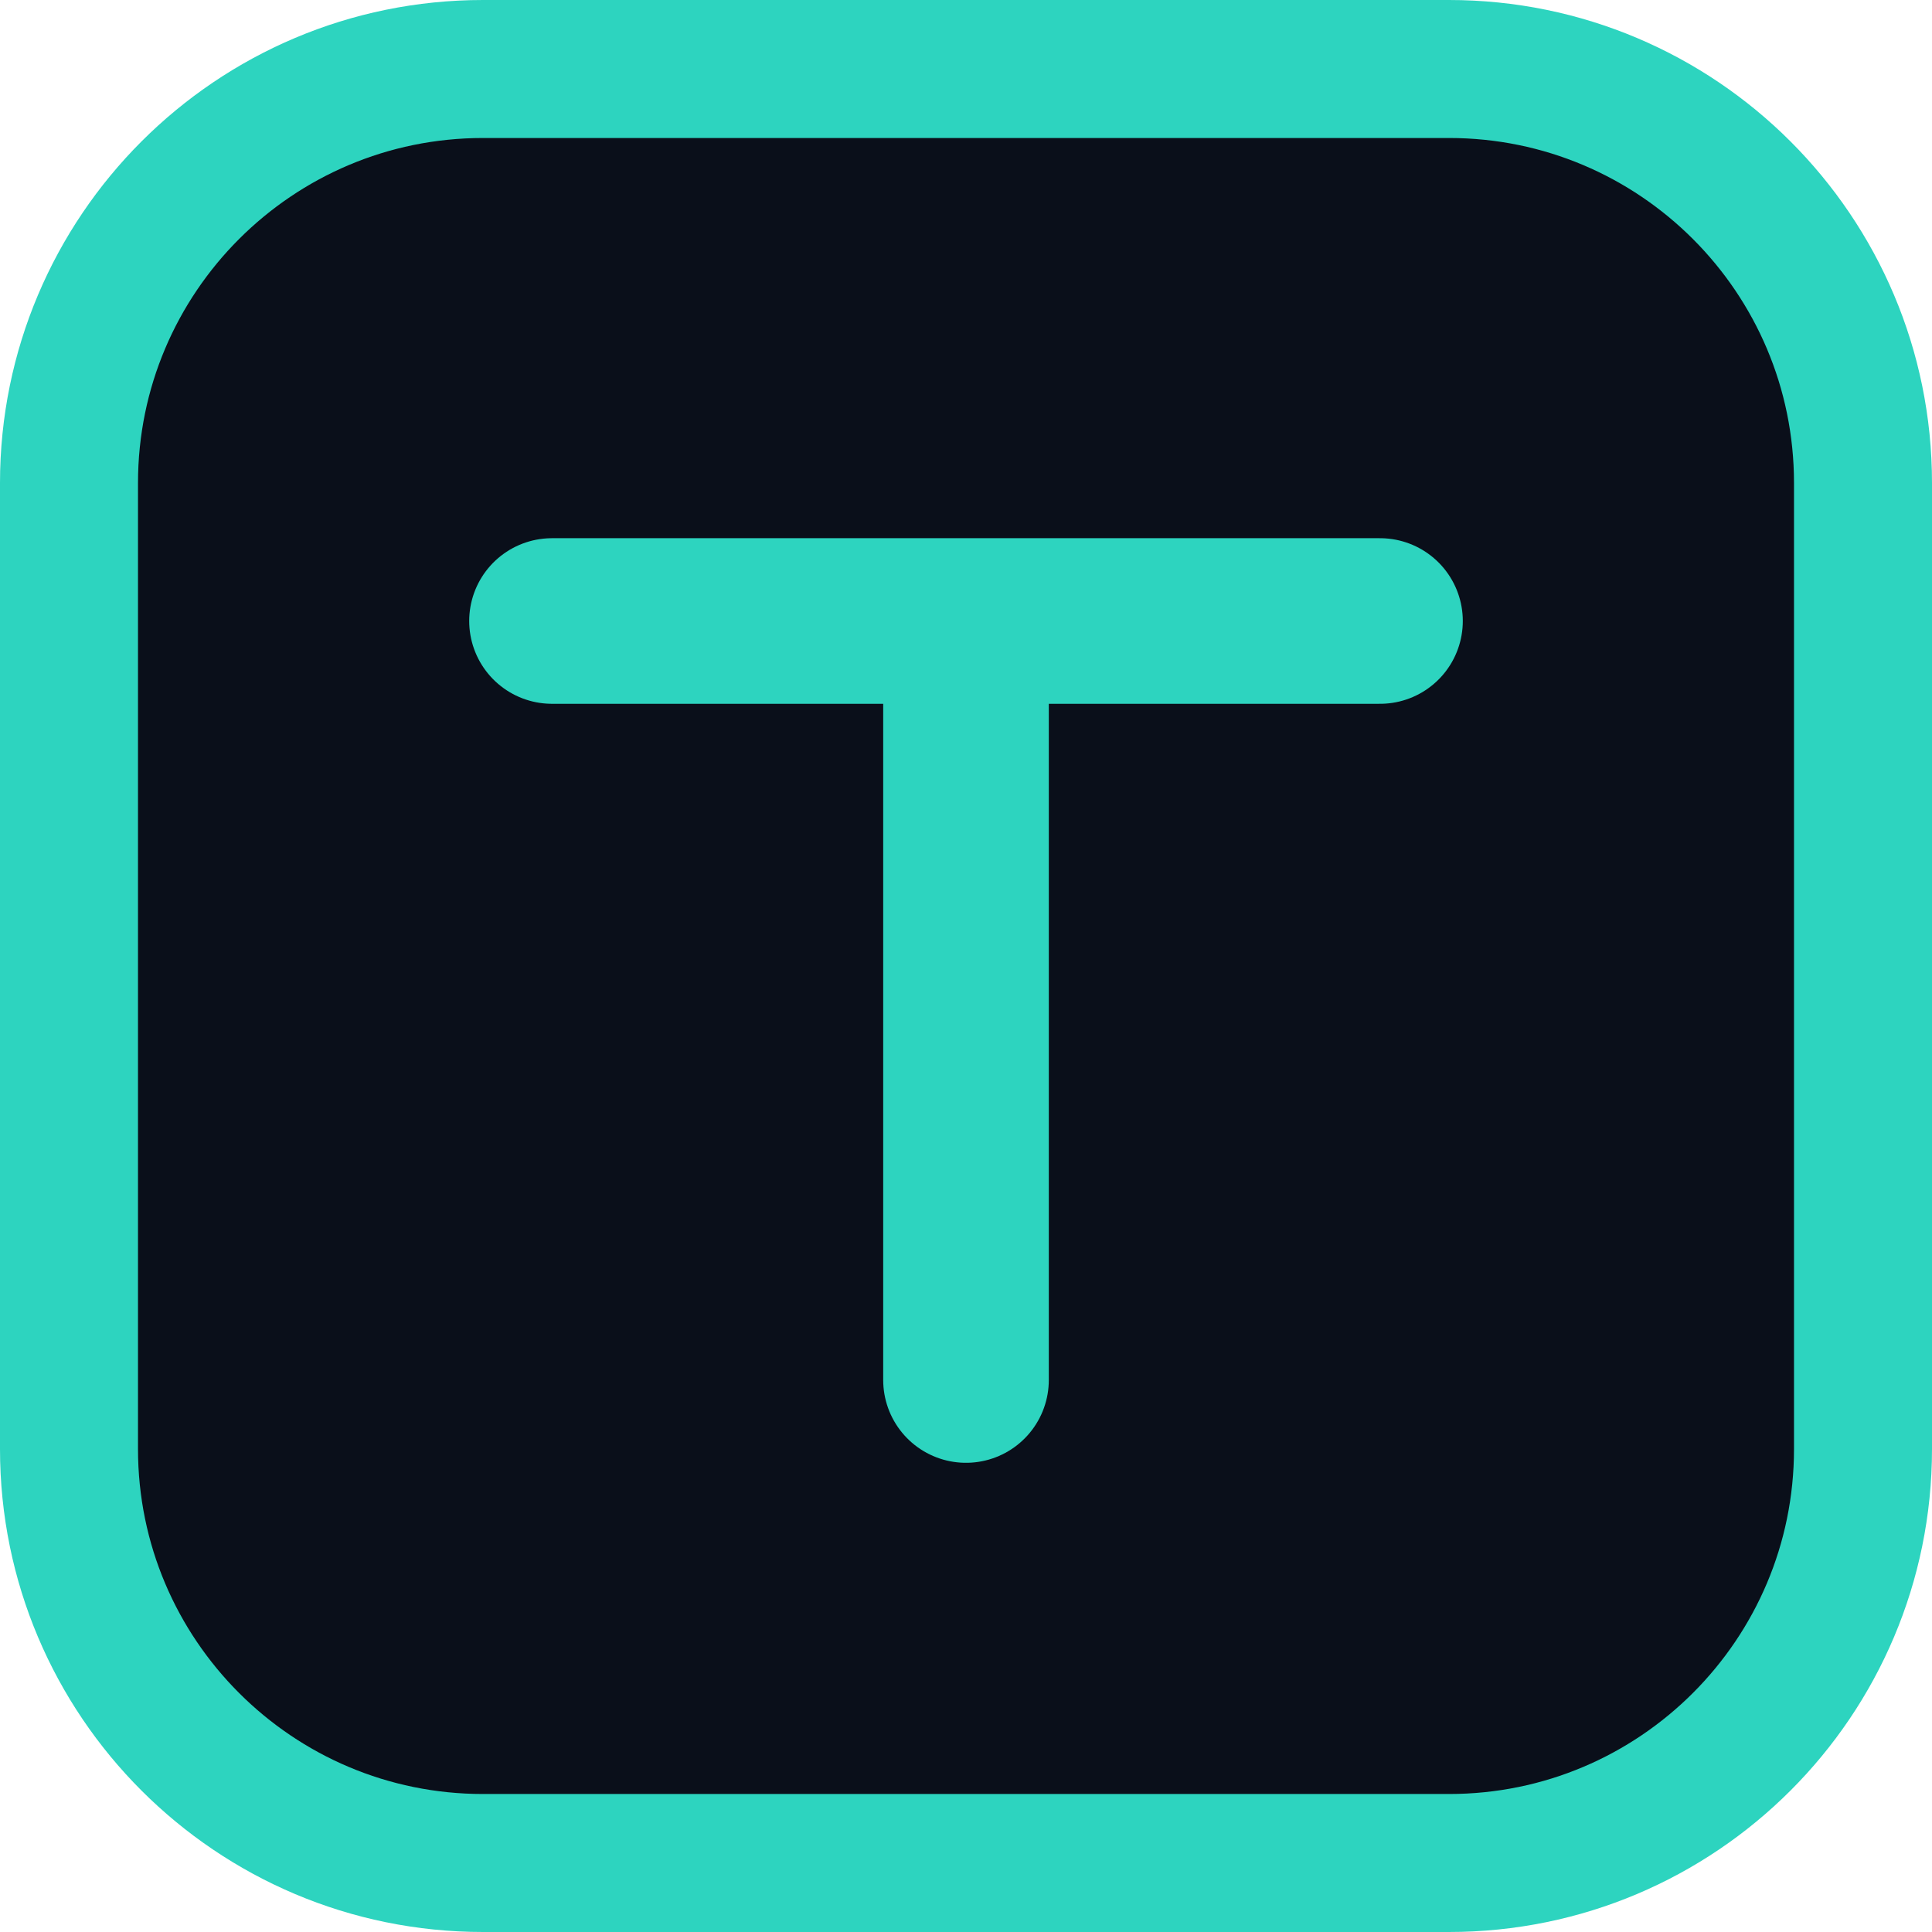
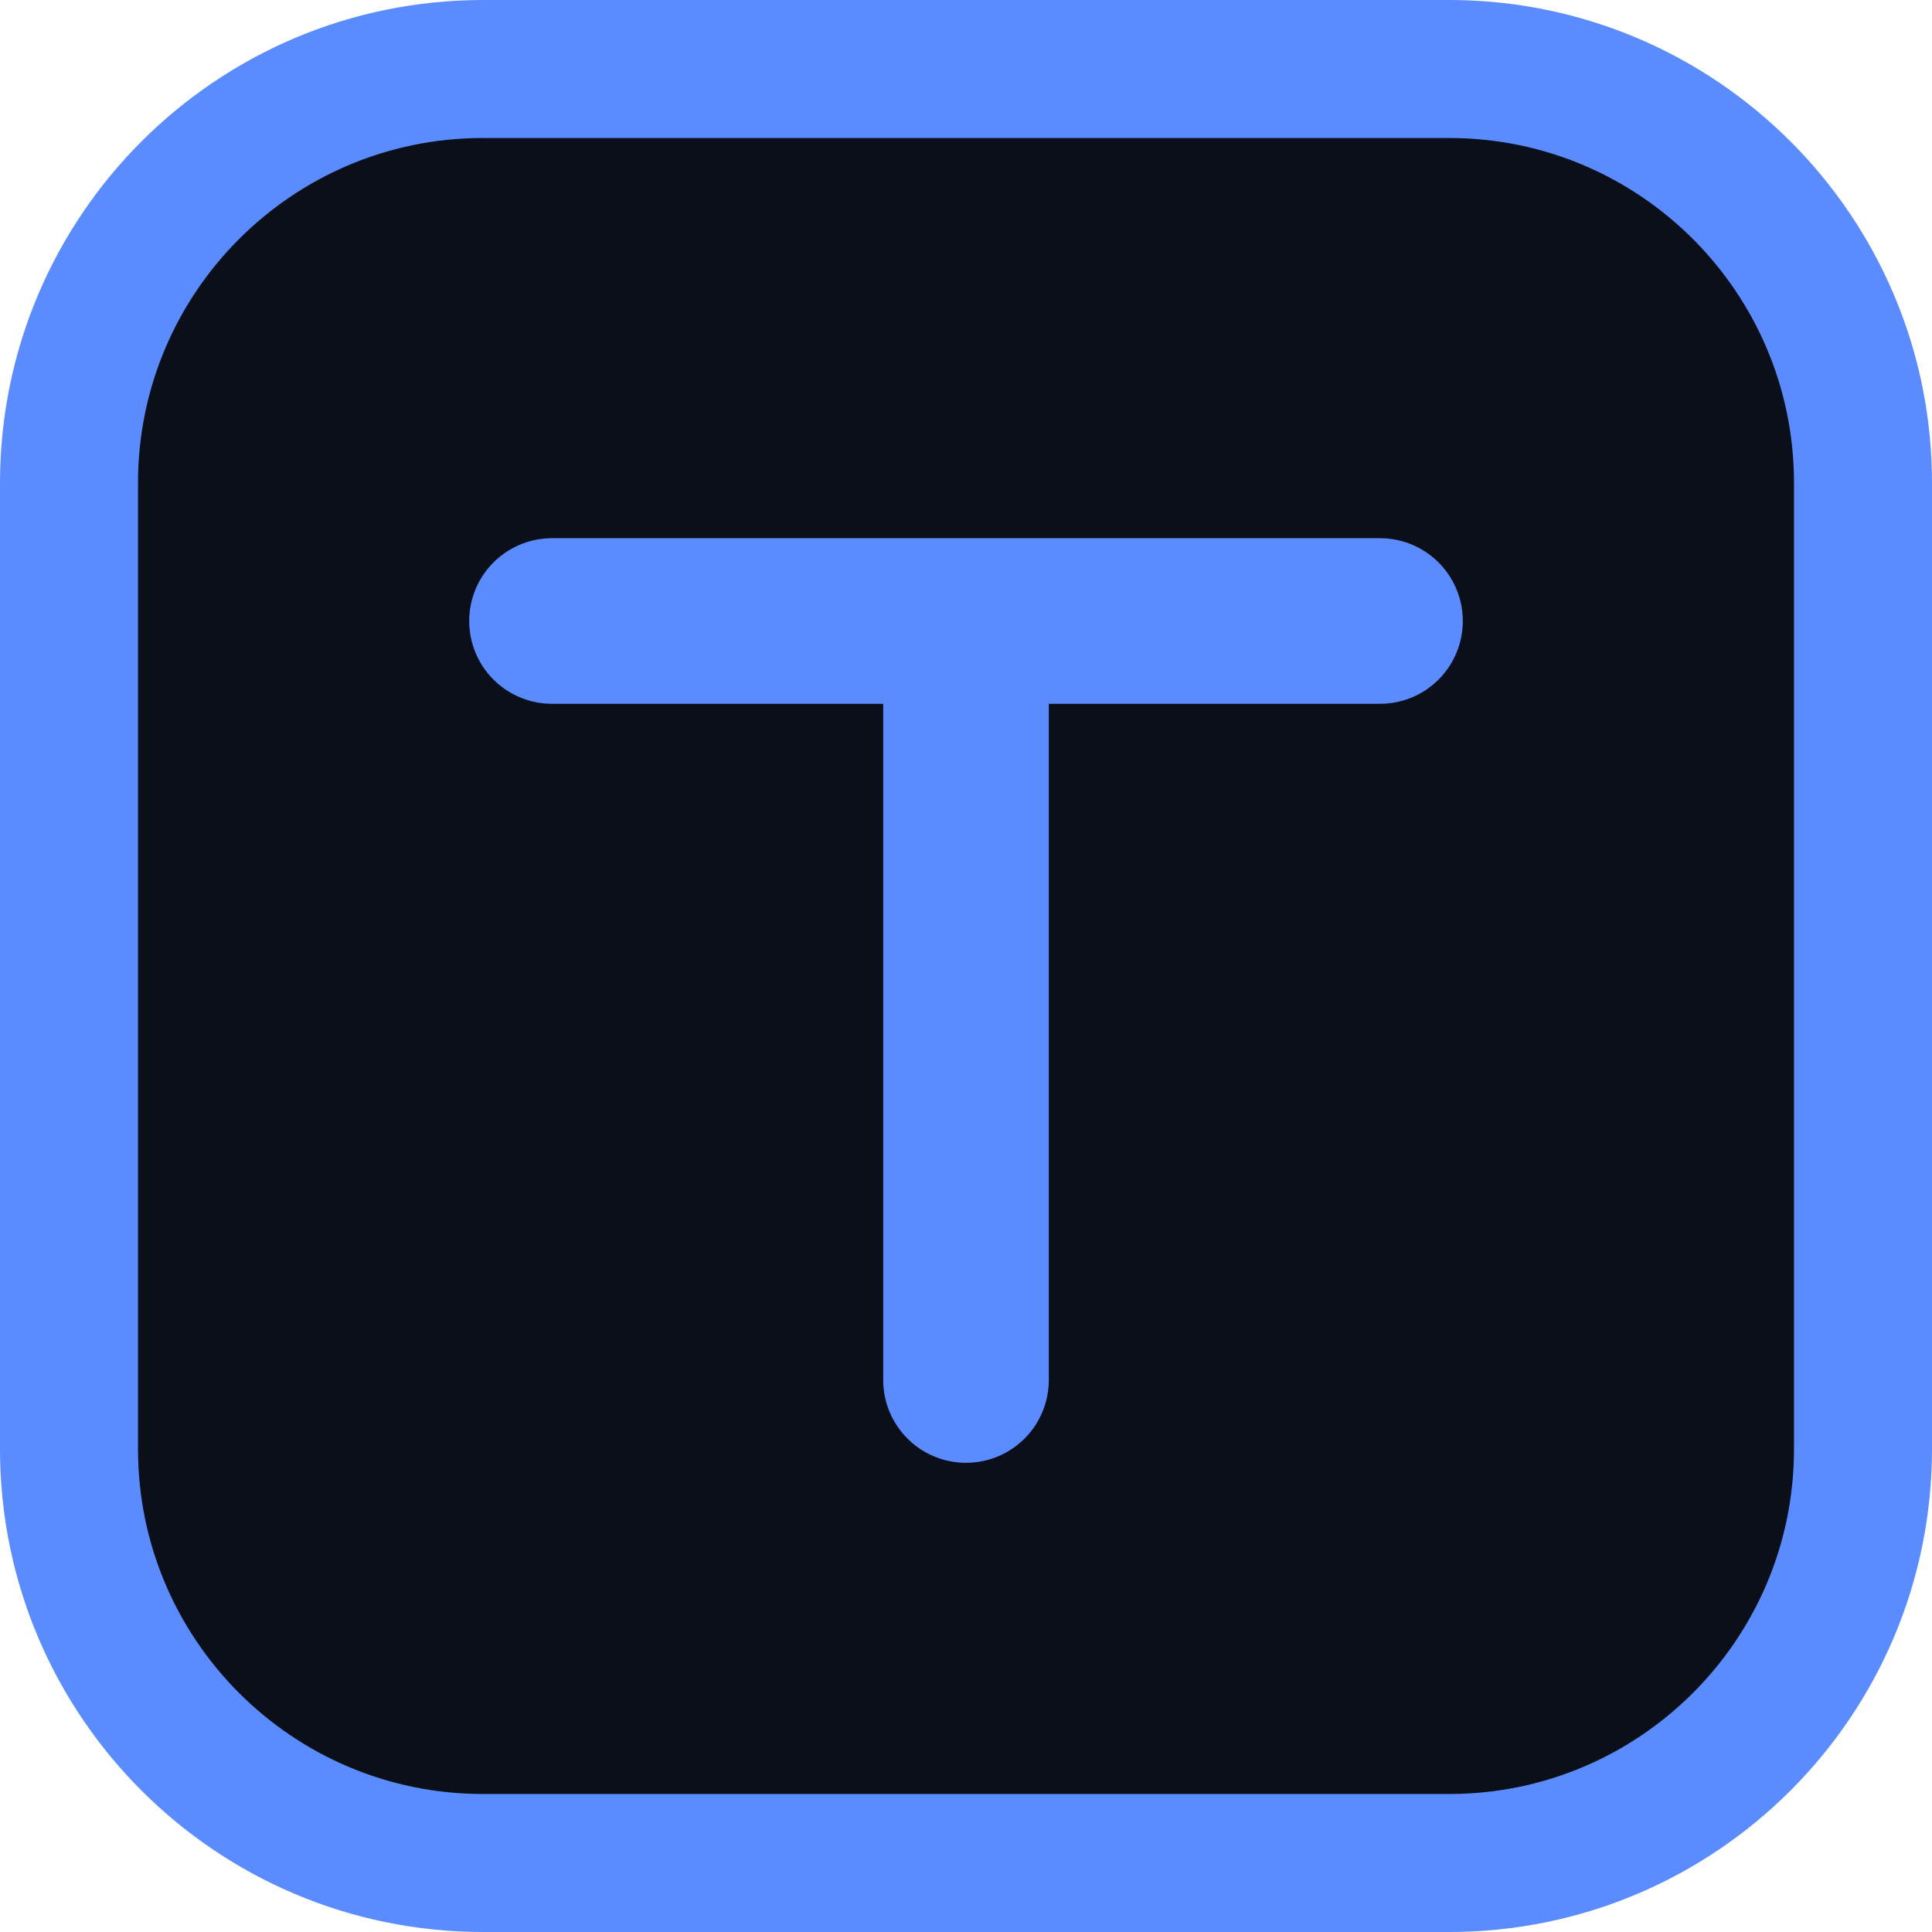
<svg xmlns="http://www.w3.org/2000/svg" viewBox="0 0 28 28">
-   <rect x="1" y="1" width="26" height="26" rx="6" fill="#0A0F1A" stroke="#2DD4BF" stroke-width="2" />
-   <path d="M8 9h12M14 9v11" stroke="#2DD4BF" stroke-width="2.4" stroke-linecap="round" />
+   <rect x="1" y="1" width="26" height="26" rx="6" fill="#0A0F1A" stroke="#5B8CFF" stroke-width="2" />
+   <path d="M8 9h12M14 9v11" stroke="#5B8CFF" stroke-width="2.4" stroke-linecap="round" />
</svg>
